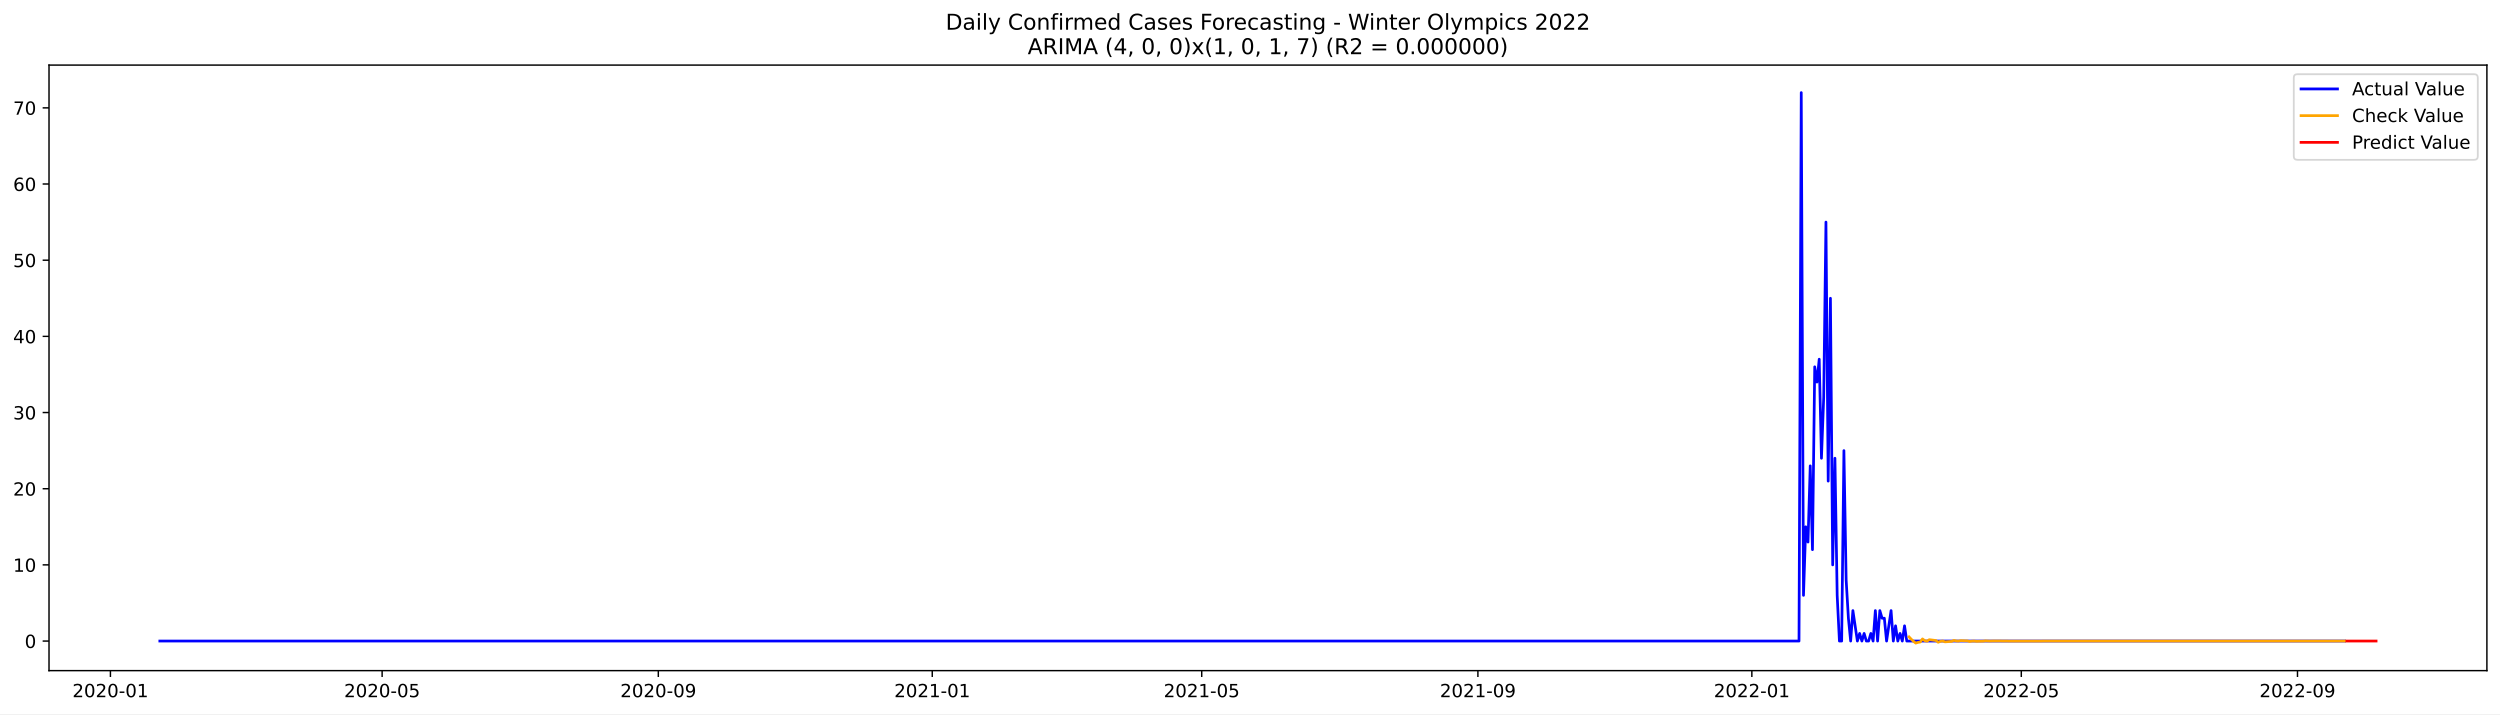
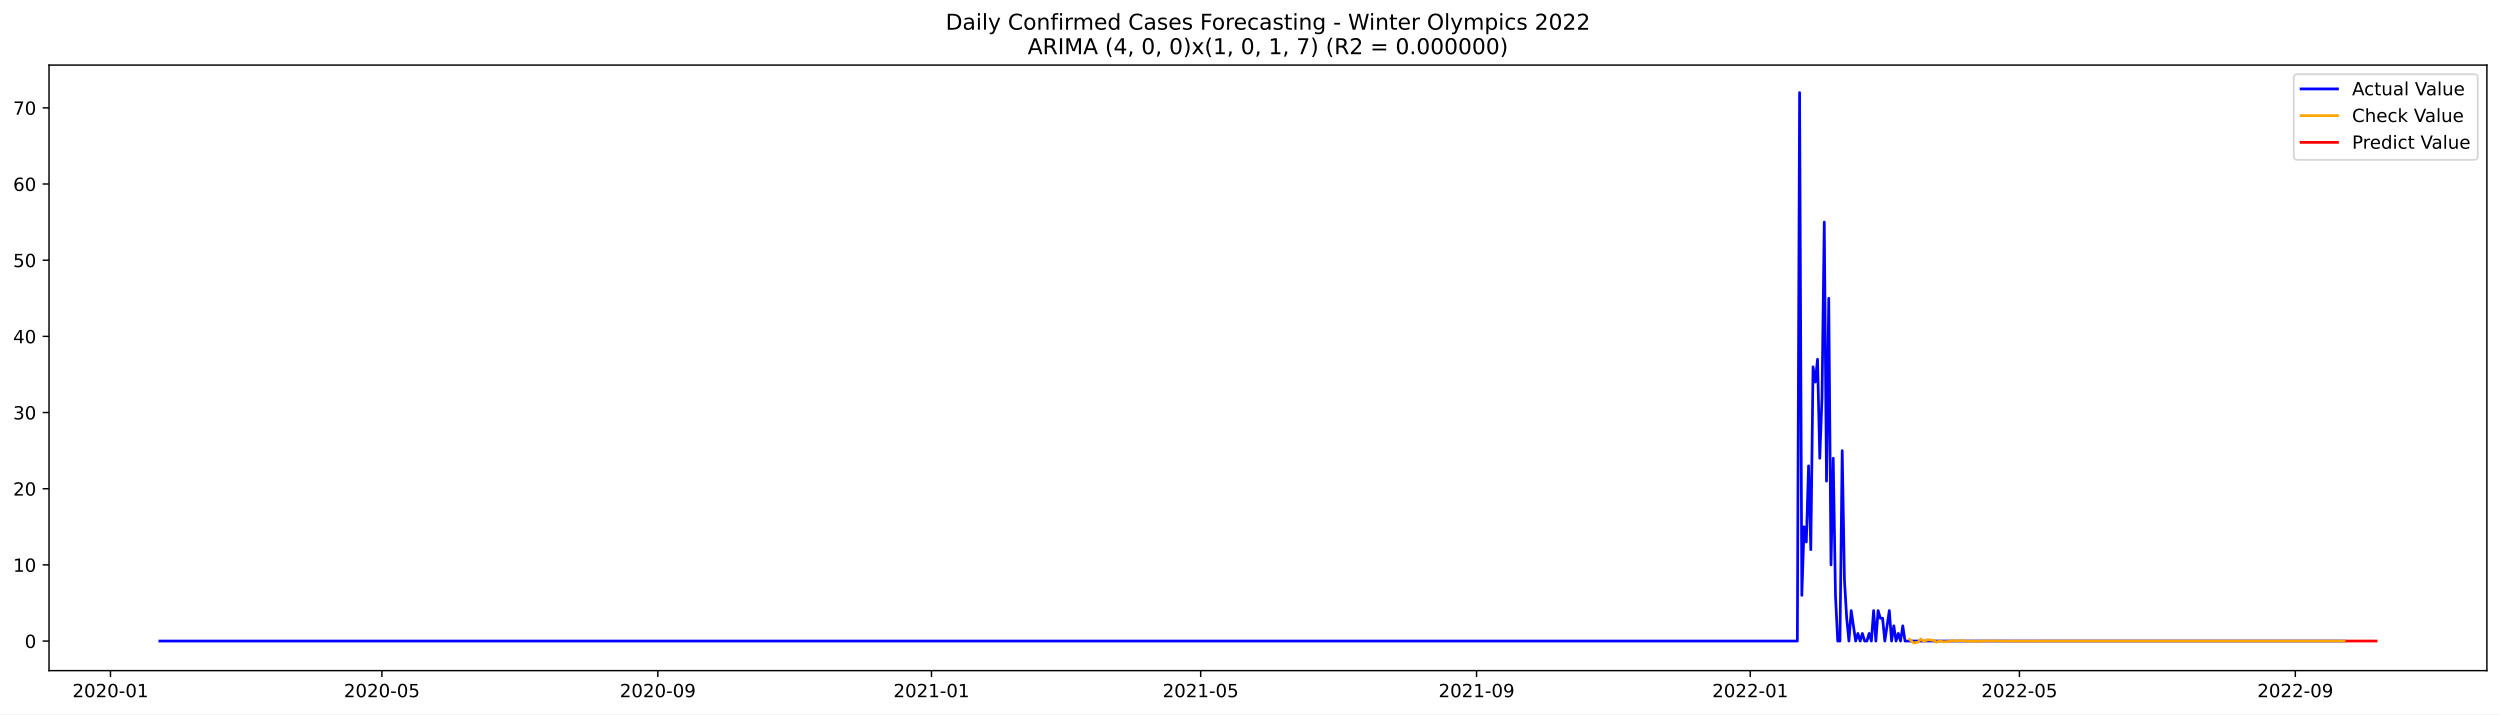
<svg xmlns="http://www.w3.org/2000/svg" xmlns:xlink="http://www.w3.org/1999/xlink" width="1373.325pt" height="392.274pt" viewBox="0 0 1373.325 392.274" version="1.1">
  <defs>
    <style type="text/css">*{stroke-linejoin: round; stroke-linecap: butt}</style>
  </defs>
  <g id="figure_1">
    <g id="patch_1">
      <path d="M 0 392.274  L 1373.325 392.274  L 1373.325 0  L 0 0  z " style="fill: #ffffff" />
    </g>
    <g id="axes_1">
      <g id="patch_2">
        <path d="M 26.925 368.396  L 1366.125 368.396  L 1366.125 35.755  L 26.925 35.755  z " style="fill: #ffffff" />
      </g>
      <g id="matplotlib.axis_1">
        <g id="xtick_1">
          <g id="line2d_1">
            <defs>
-               <path id="m71207d4132" d="M 0 0  L 0 3.5  " style="stroke: #000000; stroke-width: 0.8" />
+               <path id="mce8ddfb17b" d="M 0 0  L 0 3.5  " style="stroke: #000000; stroke-width: 0.8" />
            </defs>
            <g>
-               <use xlink:href="#m71207d4132" x="60.661" y="368.396" style="stroke: #000000; stroke-width: 0.8" />
+               <use xlink:href="#mce8ddfb17b" x="60.688" y="368.396" style="stroke: #000000; stroke-width: 0.8" />
            </g>
          </g>
          <g id="text_1">
-             <g transform="translate(39.76954 382.9939)scale(0.1 -0.1)">
+             <g transform="translate(39.79701 382.9939)scale(0.1 -0.1)">
              <defs>
                <path id="DejaVuSans-32" d="M 1228 531  L 3431 531  L 3431 0  L 469 0  L 469 531  Q 828 903 1448 1529  Q 2069 2156 2228 2338  Q 2531 2678 2651 2914  Q 2772 3150 2772 3378  Q 2772 3750 2511 3984  Q 2250 4219 1831 4219  Q 1534 4219 1204 4116  Q 875 4013 500 3803  L 500 4441  Q 881 4594 1212 4672  Q 1544 4750 1819 4750  Q 2544 4750 2975 4387  Q 3406 4025 3406 3419  Q 3406 3131 3298 2873  Q 3191 2616 2906 2266  Q 2828 2175 2409 1742  Q 1991 1309 1228 531  z " transform="scale(0.015625)" />
                <path id="DejaVuSans-30" d="M 2034 4250  Q 1547 4250 1301 3770  Q 1056 3291 1056 2328  Q 1056 1369 1301 889  Q 1547 409 2034 409  Q 2525 409 2770 889  Q 3016 1369 3016 2328  Q 3016 3291 2770 3770  Q 2525 4250 2034 4250  z M 2034 4750  Q 2819 4750 3233 4129  Q 3647 3509 3647 2328  Q 3647 1150 3233 529  Q 2819 -91 2034 -91  Q 1250 -91 836 529  Q 422 1150 422 2328  Q 422 3509 836 4129  Q 1250 4750 2034 4750  z " transform="scale(0.015625)" />
                <path id="DejaVuSans-2d" d="M 313 2009  L 1997 2009  L 1997 1497  L 313 1497  L 313 2009  z " transform="scale(0.015625)" />
                <path id="DejaVuSans-31" d="M 794 531  L 1825 531  L 1825 4091  L 703 3866  L 703 4441  L 1819 4666  L 2450 4666  L 2450 531  L 3481 531  L 3481 0  L 794 0  L 794 531  z " transform="scale(0.015625)" />
              </defs>
              <use xlink:href="#DejaVuSans-32" />
              <use xlink:href="#DejaVuSans-30" x="63.623" />
              <use xlink:href="#DejaVuSans-32" x="127.246" />
              <use xlink:href="#DejaVuSans-30" x="190.869" />
              <use xlink:href="#DejaVuSans-2d" x="254.492" />
              <use xlink:href="#DejaVuSans-30" x="290.576" />
              <use xlink:href="#DejaVuSans-31" x="354.199" />
            </g>
          </g>
        </g>
        <g id="xtick_2">
          <g id="line2d_2">
            <g>
-               <use xlink:href="#m71207d4132" x="209.913" y="368.396" style="stroke: #000000; stroke-width: 0.8" />
+               <use xlink:href="#mce8ddfb17b" x="209.79" y="368.396" style="stroke: #000000; stroke-width: 0.8" />
            </g>
          </g>
          <g id="text_2">
-             <g transform="translate(189.0218 382.9939)scale(0.1 -0.1)">
+             <g transform="translate(188.8982 382.9939)scale(0.1 -0.1)">
              <defs>
                <path id="DejaVuSans-35" d="M 691 4666  L 3169 4666  L 3169 4134  L 1269 4134  L 1269 2991  Q 1406 3038 1543 3061  Q 1681 3084 1819 3084  Q 2600 3084 3056 2656  Q 3513 2228 3513 1497  Q 3513 744 3044 326  Q 2575 -91 1722 -91  Q 1428 -91 1123 -41  Q 819 9 494 109  L 494 744  Q 775 591 1075 516  Q 1375 441 1709 441  Q 2250 441 2565 725  Q 2881 1009 2881 1497  Q 2881 1984 2565 2268  Q 2250 2553 1709 2553  Q 1456 2553 1204 2497  Q 953 2441 691 2322  L 691 4666  z " transform="scale(0.015625)" />
              </defs>
              <use xlink:href="#DejaVuSans-32" />
              <use xlink:href="#DejaVuSans-30" x="63.623" />
              <use xlink:href="#DejaVuSans-32" x="127.246" />
              <use xlink:href="#DejaVuSans-30" x="190.869" />
              <use xlink:href="#DejaVuSans-2d" x="254.492" />
              <use xlink:href="#DejaVuSans-30" x="290.576" />
              <use xlink:href="#DejaVuSans-35" x="354.199" />
            </g>
          </g>
        </g>
        <g id="xtick_3">
          <g id="line2d_3">
            <g>
-               <use xlink:href="#m71207d4132" x="361.632" y="368.396" style="stroke: #000000; stroke-width: 0.8" />
+               <use xlink:href="#mce8ddfb17b" x="361.355" y="368.396" style="stroke: #000000; stroke-width: 0.8" />
            </g>
          </g>
          <g id="text_3">
-             <g transform="translate(340.7411 382.9939)scale(0.1 -0.1)">
+             <g transform="translate(340.4639 382.9939)scale(0.1 -0.1)">
              <defs>
                <path id="DejaVuSans-39" d="M 703 97  L 703 672  Q 941 559 1184 500  Q 1428 441 1663 441  Q 2288 441 2617 861  Q 2947 1281 2994 2138  Q 2813 1869 2534 1725  Q 2256 1581 1919 1581  Q 1219 1581 811 2004  Q 403 2428 403 3163  Q 403 3881 828 4315  Q 1253 4750 1959 4750  Q 2769 4750 3195 4129  Q 3622 3509 3622 2328  Q 3622 1225 3098 567  Q 2575 -91 1691 -91  Q 1453 -91 1209 -44  Q 966 3 703 97  z M 1959 2075  Q 2384 2075 2632 2365  Q 2881 2656 2881 3163  Q 2881 3666 2632 3958  Q 2384 4250 1959 4250  Q 1534 4250 1286 3958  Q 1038 3666 1038 3163  Q 1038 2656 1286 2365  Q 1534 2075 1959 2075  z " transform="scale(0.015625)" />
              </defs>
              <use xlink:href="#DejaVuSans-32" />
              <use xlink:href="#DejaVuSans-30" x="63.623" />
              <use xlink:href="#DejaVuSans-32" x="127.246" />
              <use xlink:href="#DejaVuSans-30" x="190.869" />
              <use xlink:href="#DejaVuSans-2d" x="254.492" />
              <use xlink:href="#DejaVuSans-30" x="290.576" />
              <use xlink:href="#DejaVuSans-39" x="354.199" />
            </g>
          </g>
        </g>
        <g id="xtick_4">
          <g id="line2d_4">
            <g>
-               <use xlink:href="#m71207d4132" x="512.118" y="368.396" style="stroke: #000000; stroke-width: 0.8" />
+               <use xlink:href="#mce8ddfb17b" x="511.689" y="368.396" style="stroke: #000000; stroke-width: 0.8" />
            </g>
          </g>
          <g id="text_4">
-             <g transform="translate(491.2269 382.9939)scale(0.1 -0.1)">
+             <g transform="translate(490.7974 382.9939)scale(0.1 -0.1)">
              <use xlink:href="#DejaVuSans-32" />
              <use xlink:href="#DejaVuSans-30" x="63.623" />
              <use xlink:href="#DejaVuSans-32" x="127.246" />
              <use xlink:href="#DejaVuSans-31" x="190.869" />
              <use xlink:href="#DejaVuSans-2d" x="254.492" />
              <use xlink:href="#DejaVuSans-30" x="290.576" />
              <use xlink:href="#DejaVuSans-31" x="354.199" />
            </g>
          </g>
        </g>
        <g id="xtick_5">
          <g id="line2d_5">
            <g>
-               <use xlink:href="#m71207d4132" x="660.137" y="368.396" style="stroke: #000000; stroke-width: 0.8" />
+               <use xlink:href="#mce8ddfb17b" x="659.558" y="368.396" style="stroke: #000000; stroke-width: 0.8" />
            </g>
          </g>
          <g id="text_5">
-             <g transform="translate(639.2456 382.9939)scale(0.1 -0.1)">
+             <g transform="translate(638.6663 382.9939)scale(0.1 -0.1)">
              <use xlink:href="#DejaVuSans-32" />
              <use xlink:href="#DejaVuSans-30" x="63.623" />
              <use xlink:href="#DejaVuSans-32" x="127.246" />
              <use xlink:href="#DejaVuSans-31" x="190.869" />
              <use xlink:href="#DejaVuSans-2d" x="254.492" />
              <use xlink:href="#DejaVuSans-30" x="290.576" />
              <use xlink:href="#DejaVuSans-35" x="354.199" />
            </g>
          </g>
        </g>
        <g id="xtick_6">
          <g id="line2d_6">
            <g>
-               <use xlink:href="#m71207d4132" x="811.856" y="368.396" style="stroke: #000000; stroke-width: 0.8" />
+               <use xlink:href="#mce8ddfb17b" x="811.123" y="368.396" style="stroke: #000000; stroke-width: 0.8" />
            </g>
          </g>
          <g id="text_6">
-             <g transform="translate(790.9649 382.9939)scale(0.1 -0.1)">
+             <g transform="translate(790.232 382.9939)scale(0.1 -0.1)">
              <use xlink:href="#DejaVuSans-32" />
              <use xlink:href="#DejaVuSans-30" x="63.623" />
              <use xlink:href="#DejaVuSans-32" x="127.246" />
              <use xlink:href="#DejaVuSans-31" x="190.869" />
              <use xlink:href="#DejaVuSans-2d" x="254.492" />
              <use xlink:href="#DejaVuSans-30" x="290.576" />
              <use xlink:href="#DejaVuSans-39" x="354.199" />
            </g>
          </g>
        </g>
        <g id="xtick_7">
          <g id="line2d_7">
            <g>
-               <use xlink:href="#m71207d4132" x="962.342" y="368.396" style="stroke: #000000; stroke-width: 0.8" />
+               <use xlink:href="#mce8ddfb17b" x="961.457" y="368.396" style="stroke: #000000; stroke-width: 0.8" />
            </g>
          </g>
          <g id="text_7">
-             <g transform="translate(941.4507 382.9939)scale(0.1 -0.1)">
+             <g transform="translate(940.5655 382.9939)scale(0.1 -0.1)">
              <use xlink:href="#DejaVuSans-32" />
              <use xlink:href="#DejaVuSans-30" x="63.623" />
              <use xlink:href="#DejaVuSans-32" x="127.246" />
              <use xlink:href="#DejaVuSans-32" x="190.869" />
              <use xlink:href="#DejaVuSans-2d" x="254.492" />
              <use xlink:href="#DejaVuSans-30" x="290.576" />
              <use xlink:href="#DejaVuSans-31" x="354.199" />
            </g>
          </g>
        </g>
        <g id="xtick_8">
          <g id="line2d_8">
            <g>
-               <use xlink:href="#m71207d4132" x="1110.361" y="368.396" style="stroke: #000000; stroke-width: 0.8" />
+               <use xlink:href="#mce8ddfb17b" x="1109.326" y="368.396" style="stroke: #000000; stroke-width: 0.8" />
            </g>
          </g>
          <g id="text_8">
-             <g transform="translate(1089.469 382.9939)scale(0.1 -0.1)">
+             <g transform="translate(1088.434 382.9939)scale(0.1 -0.1)">
              <use xlink:href="#DejaVuSans-32" />
              <use xlink:href="#DejaVuSans-30" x="63.623" />
              <use xlink:href="#DejaVuSans-32" x="127.246" />
              <use xlink:href="#DejaVuSans-32" x="190.869" />
              <use xlink:href="#DejaVuSans-2d" x="254.492" />
              <use xlink:href="#DejaVuSans-30" x="290.576" />
              <use xlink:href="#DejaVuSans-35" x="354.199" />
            </g>
          </g>
        </g>
        <g id="xtick_9">
          <g id="line2d_9">
            <g>
-               <use xlink:href="#m71207d4132" x="1262.08" y="368.396" style="stroke: #000000; stroke-width: 0.8" />
+               <use xlink:href="#mce8ddfb17b" x="1260.892" y="368.396" style="stroke: #000000; stroke-width: 0.8" />
            </g>
          </g>
          <g id="text_9">
-             <g transform="translate(1241.189 382.9939)scale(0.1 -0.1)">
+             <g transform="translate(1240 382.9939)scale(0.1 -0.1)">
              <use xlink:href="#DejaVuSans-32" />
              <use xlink:href="#DejaVuSans-30" x="63.623" />
              <use xlink:href="#DejaVuSans-32" x="127.246" />
              <use xlink:href="#DejaVuSans-32" x="190.869" />
              <use xlink:href="#DejaVuSans-2d" x="254.492" />
              <use xlink:href="#DejaVuSans-30" x="290.576" />
              <use xlink:href="#DejaVuSans-39" x="354.199" />
            </g>
          </g>
        </g>
      </g>
      <g id="matplotlib.axis_2">
        <g id="ytick_1">
          <g id="line2d_10">
            <defs>
-               <path id="me7e6e7f7c8" d="M 0 0  L -3.5 0  " style="stroke: #000000; stroke-width: 0.8" />
+               <path id="m1e8ee214cf" d="M 0 0  L -3.5 0  " style="stroke: #000000; stroke-width: 0.8" />
            </defs>
            <g>
-               <use xlink:href="#me7e6e7f7c8" x="26.925" y="352.153" style="stroke: #000000; stroke-width: 0.8" />
+               <use xlink:href="#m1e8ee214cf" x="26.925" y="352.153" style="stroke: #000000; stroke-width: 0.8" />
            </g>
          </g>
          <g id="text_10">
-             <g transform="translate(13.5625 355.9525)scale(0.1 -0.1)">
+             <g transform="translate(13.5625 355.952)scale(0.1 -0.1)">
              <use xlink:href="#DejaVuSans-30" />
            </g>
          </g>
        </g>
        <g id="ytick_2">
          <g id="line2d_11">
            <g>
-               <use xlink:href="#me7e6e7f7c8" x="26.925" y="310.309" style="stroke: #000000; stroke-width: 0.8" />
+               <use xlink:href="#m1e8ee214cf" x="26.925" y="310.309" style="stroke: #000000; stroke-width: 0.8" />
            </g>
          </g>
          <g id="text_11">
-             <g transform="translate(7.2 314.1083)scale(0.1 -0.1)">
+             <g transform="translate(7.2 314.108)scale(0.1 -0.1)">
              <use xlink:href="#DejaVuSans-31" />
              <use xlink:href="#DejaVuSans-30" x="63.623" />
            </g>
          </g>
        </g>
        <g id="ytick_3">
          <g id="line2d_12">
            <g>
-               <use xlink:href="#me7e6e7f7c8" x="26.925" y="268.465" style="stroke: #000000; stroke-width: 0.8" />
+               <use xlink:href="#m1e8ee214cf" x="26.925" y="268.465" style="stroke: #000000; stroke-width: 0.8" />
            </g>
          </g>
          <g id="text_12">
-             <g transform="translate(7.2 272.2642)scale(0.1 -0.1)">
+             <g transform="translate(7.2 272.2639)scale(0.1 -0.1)">
              <use xlink:href="#DejaVuSans-32" />
              <use xlink:href="#DejaVuSans-30" x="63.623" />
            </g>
          </g>
        </g>
        <g id="ytick_4">
          <g id="line2d_13">
            <g>
-               <use xlink:href="#me7e6e7f7c8" x="26.925" y="226.621" style="stroke: #000000; stroke-width: 0.8" />
+               <use xlink:href="#m1e8ee214cf" x="26.925" y="226.621" style="stroke: #000000; stroke-width: 0.8" />
            </g>
          </g>
          <g id="text_13">
-             <g transform="translate(7.2 230.4201)scale(0.1 -0.1)">
+             <g transform="translate(7.2 230.4198)scale(0.1 -0.1)">
              <defs>
                <path id="DejaVuSans-33" d="M 2597 2516  Q 3050 2419 3304 2112  Q 3559 1806 3559 1356  Q 3559 666 3084 287  Q 2609 -91 1734 -91  Q 1441 -91 1130 -33  Q 819 25 488 141  L 488 750  Q 750 597 1062 519  Q 1375 441 1716 441  Q 2309 441 2620 675  Q 2931 909 2931 1356  Q 2931 1769 2642 2001  Q 2353 2234 1838 2234  L 1294 2234  L 1294 2753  L 1863 2753  Q 2328 2753 2575 2939  Q 2822 3125 2822 3475  Q 2822 3834 2567 4026  Q 2313 4219 1838 4219  Q 1578 4219 1281 4162  Q 984 4106 628 3988  L 628 4550  Q 988 4650 1302 4700  Q 1616 4750 1894 4750  Q 2613 4750 3031 4423  Q 3450 4097 3450 3541  Q 3450 3153 3228 2886  Q 3006 2619 2597 2516  z " transform="scale(0.015625)" />
              </defs>
              <use xlink:href="#DejaVuSans-33" />
              <use xlink:href="#DejaVuSans-30" x="63.623" />
            </g>
          </g>
        </g>
        <g id="ytick_5">
          <g id="line2d_14">
            <g>
-               <use xlink:href="#me7e6e7f7c8" x="26.925" y="184.777" style="stroke: #000000; stroke-width: 0.8" />
+               <use xlink:href="#m1e8ee214cf" x="26.925" y="184.777" style="stroke: #000000; stroke-width: 0.8" />
            </g>
          </g>
          <g id="text_14">
-             <g transform="translate(7.2 188.5759)scale(0.1 -0.1)">
+             <g transform="translate(7.2 188.5757)scale(0.1 -0.1)">
              <defs>
                <path id="DejaVuSans-34" d="M 2419 4116  L 825 1625  L 2419 1625  L 2419 4116  z M 2253 4666  L 3047 4666  L 3047 1625  L 3713 1625  L 3713 1100  L 3047 1100  L 3047 0  L 2419 0  L 2419 1100  L 313 1100  L 313 1709  L 2253 4666  z " transform="scale(0.015625)" />
              </defs>
              <use xlink:href="#DejaVuSans-34" />
              <use xlink:href="#DejaVuSans-30" x="63.623" />
            </g>
          </g>
        </g>
        <g id="ytick_6">
          <g id="line2d_15">
            <g>
-               <use xlink:href="#me7e6e7f7c8" x="26.925" y="142.933" style="stroke: #000000; stroke-width: 0.8" />
+               <use xlink:href="#m1e8ee214cf" x="26.925" y="142.932" style="stroke: #000000; stroke-width: 0.8" />
            </g>
          </g>
          <g id="text_15">
-             <g transform="translate(7.2 146.7318)scale(0.1 -0.1)">
+             <g transform="translate(7.2 146.7317)scale(0.1 -0.1)">
              <use xlink:href="#DejaVuSans-35" />
              <use xlink:href="#DejaVuSans-30" x="63.623" />
            </g>
          </g>
        </g>
        <g id="ytick_7">
          <g id="line2d_16">
            <g>
-               <use xlink:href="#me7e6e7f7c8" x="26.925" y="101.088" style="stroke: #000000; stroke-width: 0.8" />
+               <use xlink:href="#m1e8ee214cf" x="26.925" y="101.088" style="stroke: #000000; stroke-width: 0.8" />
            </g>
          </g>
          <g id="text_16">
-             <g transform="translate(7.2 104.8877)scale(0.1 -0.1)">
+             <g transform="translate(7.2 104.8876)scale(0.1 -0.1)">
              <defs>
                <path id="DejaVuSans-36" d="M 2113 2584  Q 1688 2584 1439 2293  Q 1191 2003 1191 1497  Q 1191 994 1439 701  Q 1688 409 2113 409  Q 2538 409 2786 701  Q 3034 994 3034 1497  Q 3034 2003 2786 2293  Q 2538 2584 2113 2584  z M 3366 4563  L 3366 3988  Q 3128 4100 2886 4159  Q 2644 4219 2406 4219  Q 1781 4219 1451 3797  Q 1122 3375 1075 2522  Q 1259 2794 1537 2939  Q 1816 3084 2150 3084  Q 2853 3084 3261 2657  Q 3669 2231 3669 1497  Q 3669 778 3244 343  Q 2819 -91 2113 -91  Q 1303 -91 875 529  Q 447 1150 447 2328  Q 447 3434 972 4092  Q 1497 4750 2381 4750  Q 2619 4750 2861 4703  Q 3103 4656 3366 4563  z " transform="scale(0.015625)" />
              </defs>
              <use xlink:href="#DejaVuSans-36" />
              <use xlink:href="#DejaVuSans-30" x="63.623" />
            </g>
          </g>
        </g>
        <g id="ytick_8">
          <g id="line2d_17">
            <g>
-               <use xlink:href="#me7e6e7f7c8" x="26.925" y="59.244" style="stroke: #000000; stroke-width: 0.8" />
+               <use xlink:href="#m1e8ee214cf" x="26.925" y="59.244" style="stroke: #000000; stroke-width: 0.8" />
            </g>
          </g>
          <g id="text_17">
-             <g transform="translate(7.2 63.04355)scale(0.1 -0.1)">
+             <g transform="translate(7.2 63.04353)scale(0.1 -0.1)">
              <defs>
                <path id="DejaVuSans-37" d="M 525 4666  L 3525 4666  L 3525 4397  L 1831 0  L 1172 0  L 2766 4134  L 525 4134  L 525 4666  z " transform="scale(0.015625)" />
              </defs>
              <use xlink:href="#DejaVuSans-37" />
              <use xlink:href="#DejaVuSans-30" x="63.623" />
            </g>
          </g>
        </g>
      </g>
      <g id="line2d_18">
-         <path d="M 87.798 352.153  L 988.245 352.153  L 989.479 50.876  L 990.712 327.047  L 991.946 289.387  L 993.179 297.756  L 994.413 255.912  L 995.646 301.94  L 996.88 201.514  L 998.113 209.883  L 999.347 197.33  L 1000.58 251.727  L 1001.814 218.252  L 1003.047 122.011  L 1004.281 264.281  L 1005.514 163.855  L 1006.748 310.309  L 1007.981 251.727  L 1009.215 327.047  L 1010.448 352.153  L 1011.682 352.153  L 1012.915 247.543  L 1014.149 318.678  L 1015.382 339.6  L 1016.616 352.153  L 1017.849 335.416  L 1020.316 352.153  L 1021.55 347.969  L 1022.783 352.153  L 1024.017 347.969  L 1025.25 352.153  L 1026.484 352.153  L 1027.717 347.969  L 1028.951 352.153  L 1030.184 335.416  L 1031.418 352.153  L 1032.651 335.416  L 1033.884 339.6  L 1035.118 339.6  L 1036.351 352.153  L 1038.818 335.416  L 1040.052 352.153  L 1041.285 343.784  L 1042.519 352.153  L 1043.752 347.969  L 1044.986 352.153  L 1046.219 343.784  L 1047.453 352.153  L 1287.983 352.153  L 1287.983 352.153  " clip-path="url(#paab6452adb)" style="fill: none; stroke: #0000ff; stroke-width: 1.5; stroke-linecap: square" />
+         <path d="M 87.798 352.153  L 987.334 352.153  L 988.566 50.876  L 989.798 327.046  L 991.031 289.387  L 992.263 297.756  L 993.495 255.911  L 994.727 301.94  L 995.96 201.514  L 997.192 209.883  L 998.424 197.33  L 999.656 251.727  L 1000.889 218.252  L 1002.121 122.01  L 1003.353 264.28  L 1004.585 163.854  L 1005.818 310.309  L 1007.05 251.727  L 1008.282 327.046  L 1009.514 352.153  L 1010.747 352.153  L 1011.979 247.543  L 1013.211 318.678  L 1014.443 339.6  L 1015.676 352.153  L 1016.908 335.415  L 1019.372 352.153  L 1020.604 347.968  L 1021.837 352.153  L 1023.069 347.968  L 1024.301 352.153  L 1025.533 352.153  L 1026.766 347.968  L 1027.998 352.153  L 1029.23 335.415  L 1030.462 352.153  L 1031.695 335.415  L 1032.927 339.6  L 1034.159 339.6  L 1035.391 352.153  L 1037.856 335.415  L 1039.088 352.153  L 1040.32 343.784  L 1041.553 352.153  L 1042.785 347.968  L 1044.017 352.153  L 1045.249 343.784  L 1046.482 352.153  L 1288.001 352.153  L 1288.001 352.153  " clip-path="url(#pea2556cccf)" style="fill: none; stroke: #0000ff; stroke-width: 1.5; stroke-linecap: square" />
      </g>
      <g id="line2d_19">
-         <path d="M 1048.686 349.86  L 1049.92 351.169  L 1051.153 352.314  L 1052.387 353.276  L 1053.62 352.875  L 1054.854 352.68  L 1056.087 350.978  L 1057.321 351.931  L 1058.554 352.247  L 1059.788 351.395  L 1063.488 351.852  L 1064.722 352.825  L 1065.955 352.28  L 1067.189 352.099  L 1068.422 352.587  L 1072.123 352.325  L 1073.356 351.77  L 1074.59 352.081  L 1075.823 352.184  L 1077.057 351.906  L 1080.757 352.055  L 1081.991 352.372  L 1083.224 352.195  L 1084.458 352.136  L 1085.691 352.295  L 1089.392 352.209  L 1090.625 352.028  L 1093.092 352.163  L 1095.559 352.085  L 1105.427 352.178  L 1130.097 352.146  L 1185.604 352.154  L 1287.983 352.153  L 1287.983 352.153  " clip-path="url(#paab6452adb)" style="fill: none; stroke: #ffa500; stroke-width: 1.5; stroke-linecap: square" />
+         <path d="M 1048.946 351.168  L 1050.178 352.313  L 1051.411 353.276  L 1052.643 352.875  L 1053.875 352.681  L 1055.107 350.976  L 1056.34 351.93  L 1057.572 352.247  L 1058.804 351.394  L 1062.501 351.851  L 1063.733 352.825  L 1064.965 352.28  L 1066.197 352.099  L 1067.43 352.587  L 1071.126 352.325  L 1072.359 351.769  L 1073.591 352.08  L 1074.823 352.184  L 1076.055 351.905  L 1079.752 352.054  L 1080.984 352.372  L 1082.217 352.194  L 1083.449 352.135  L 1084.681 352.294  L 1088.378 352.209  L 1089.61 352.027  L 1092.075 352.163  L 1094.539 352.084  L 1104.397 352.178  L 1129.042 352.146  L 1184.493 352.153  L 1288.001 352.153  L 1288.001 352.153  " clip-path="url(#pea2556cccf)" style="fill: none; stroke: #ffa500; stroke-width: 1.5; stroke-linecap: square" />
      </g>
      <g id="line2d_20">
-         <path d="M 1289.217 352.153  L 1290.45 352.153  L 1291.684 352.153  L 1292.917 352.153  L 1294.151 352.153  L 1295.384 352.153  L 1296.618 352.153  L 1297.851 352.153  L 1299.085 352.153  L 1300.318 352.153  L 1301.552 352.153  L 1302.785 352.153  L 1304.019 352.153  L 1305.252 352.153  " clip-path="url(#paab6452adb)" style="fill: none; stroke: #ff0000; stroke-width: 1.5; stroke-linecap: square" />
+         <path d="M 1289.233 352.153  L 1290.465 352.153  L 1291.698 352.153  L 1292.93 352.153  L 1294.162 352.153  L 1295.394 352.153  L 1296.627 352.153  L 1297.859 352.153  L 1299.091 352.153  L 1300.323 352.153  L 1301.556 352.153  L 1302.788 352.153  L 1304.02 352.153  L 1305.252 352.153  " clip-path="url(#pea2556cccf)" style="fill: none; stroke: #ff0000; stroke-width: 1.5; stroke-linecap: square" />
      </g>
      <g id="patch_3">
        <path d="M 26.925 368.396  L 26.925 35.755  " style="fill: none; stroke: #000000; stroke-width: 0.8; stroke-linejoin: miter; stroke-linecap: square" />
      </g>
      <g id="patch_4">
        <path d="M 1366.125 368.396  L 1366.125 35.755  " style="fill: none; stroke: #000000; stroke-width: 0.8; stroke-linejoin: miter; stroke-linecap: square" />
      </g>
      <g id="patch_5">
        <path d="M 26.925 368.396  L 1366.125 368.396  " style="fill: none; stroke: #000000; stroke-width: 0.8; stroke-linejoin: miter; stroke-linecap: square" />
      </g>
      <g id="patch_6">
        <path d="M 26.925 35.755  L 1366.125 35.755  " style="fill: none; stroke: #000000; stroke-width: 0.8; stroke-linejoin: miter; stroke-linecap: square" />
      </g>
      <g id="text_18">
        <g transform="translate(519.4772 16.31812)scale(0.12 -0.12)">
          <defs>
            <path id="DejaVuSans-44" d="M 1259 4147  L 1259 519  L 2022 519  Q 2988 519 3436 956  Q 3884 1394 3884 2338  Q 3884 3275 3436 3711  Q 2988 4147 2022 4147  L 1259 4147  z M 628 4666  L 1925 4666  Q 3281 4666 3915 4102  Q 4550 3538 4550 2338  Q 4550 1131 3912 565  Q 3275 0 1925 0  L 628 0  L 628 4666  z " transform="scale(0.015625)" />
            <path id="DejaVuSans-61" d="M 2194 1759  Q 1497 1759 1228 1600  Q 959 1441 959 1056  Q 959 750 1161 570  Q 1363 391 1709 391  Q 2188 391 2477 730  Q 2766 1069 2766 1631  L 2766 1759  L 2194 1759  z M 3341 1997  L 3341 0  L 2766 0  L 2766 531  Q 2569 213 2275 61  Q 1981 -91 1556 -91  Q 1019 -91 701 211  Q 384 513 384 1019  Q 384 1609 779 1909  Q 1175 2209 1959 2209  L 2766 2209  L 2766 2266  Q 2766 2663 2505 2880  Q 2244 3097 1772 3097  Q 1472 3097 1187 3025  Q 903 2953 641 2809  L 641 3341  Q 956 3463 1253 3523  Q 1550 3584 1831 3584  Q 2591 3584 2966 3190  Q 3341 2797 3341 1997  z " transform="scale(0.015625)" />
            <path id="DejaVuSans-69" d="M 603 3500  L 1178 3500  L 1178 0  L 603 0  L 603 3500  z M 603 4863  L 1178 4863  L 1178 4134  L 603 4134  L 603 4863  z " transform="scale(0.015625)" />
            <path id="DejaVuSans-6c" d="M 603 4863  L 1178 4863  L 1178 0  L 603 0  L 603 4863  z " transform="scale(0.015625)" />
            <path id="DejaVuSans-79" d="M 2059 -325  Q 1816 -950 1584 -1140  Q 1353 -1331 966 -1331  L 506 -1331  L 506 -850  L 844 -850  Q 1081 -850 1212 -737  Q 1344 -625 1503 -206  L 1606 56  L 191 3500  L 800 3500  L 1894 763  L 2988 3500  L 3597 3500  L 2059 -325  z " transform="scale(0.015625)" />
            <path id="DejaVuSans-20" transform="scale(0.015625)" />
            <path id="DejaVuSans-43" d="M 4122 4306  L 4122 3641  Q 3803 3938 3442 4084  Q 3081 4231 2675 4231  Q 1875 4231 1450 3742  Q 1025 3253 1025 2328  Q 1025 1406 1450 917  Q 1875 428 2675 428  Q 3081 428 3442 575  Q 3803 722 4122 1019  L 4122 359  Q 3791 134 3420 21  Q 3050 -91 2638 -91  Q 1578 -91 968 557  Q 359 1206 359 2328  Q 359 3453 968 4101  Q 1578 4750 2638 4750  Q 3056 4750 3426 4639  Q 3797 4528 4122 4306  z " transform="scale(0.015625)" />
            <path id="DejaVuSans-6f" d="M 1959 3097  Q 1497 3097 1228 2736  Q 959 2375 959 1747  Q 959 1119 1226 758  Q 1494 397 1959 397  Q 2419 397 2687 759  Q 2956 1122 2956 1747  Q 2956 2369 2687 2733  Q 2419 3097 1959 3097  z M 1959 3584  Q 2709 3584 3137 3096  Q 3566 2609 3566 1747  Q 3566 888 3137 398  Q 2709 -91 1959 -91  Q 1206 -91 779 398  Q 353 888 353 1747  Q 353 2609 779 3096  Q 1206 3584 1959 3584  z " transform="scale(0.015625)" />
            <path id="DejaVuSans-6e" d="M 3513 2113  L 3513 0  L 2938 0  L 2938 2094  Q 2938 2591 2744 2837  Q 2550 3084 2163 3084  Q 1697 3084 1428 2787  Q 1159 2491 1159 1978  L 1159 0  L 581 0  L 581 3500  L 1159 3500  L 1159 2956  Q 1366 3272 1645 3428  Q 1925 3584 2291 3584  Q 2894 3584 3203 3211  Q 3513 2838 3513 2113  z " transform="scale(0.015625)" />
            <path id="DejaVuSans-66" d="M 2375 4863  L 2375 4384  L 1825 4384  Q 1516 4384 1395 4259  Q 1275 4134 1275 3809  L 1275 3500  L 2222 3500  L 2222 3053  L 1275 3053  L 1275 0  L 697 0  L 697 3053  L 147 3053  L 147 3500  L 697 3500  L 697 3744  Q 697 4328 969 4595  Q 1241 4863 1831 4863  L 2375 4863  z " transform="scale(0.015625)" />
            <path id="DejaVuSans-72" d="M 2631 2963  Q 2534 3019 2420 3045  Q 2306 3072 2169 3072  Q 1681 3072 1420 2755  Q 1159 2438 1159 1844  L 1159 0  L 581 0  L 581 3500  L 1159 3500  L 1159 2956  Q 1341 3275 1631 3429  Q 1922 3584 2338 3584  Q 2397 3584 2469 3576  Q 2541 3569 2628 3553  L 2631 2963  z " transform="scale(0.015625)" />
            <path id="DejaVuSans-6d" d="M 3328 2828  Q 3544 3216 3844 3400  Q 4144 3584 4550 3584  Q 5097 3584 5394 3201  Q 5691 2819 5691 2113  L 5691 0  L 5113 0  L 5113 2094  Q 5113 2597 4934 2840  Q 4756 3084 4391 3084  Q 3944 3084 3684 2787  Q 3425 2491 3425 1978  L 3425 0  L 2847 0  L 2847 2094  Q 2847 2600 2669 2842  Q 2491 3084 2119 3084  Q 1678 3084 1418 2786  Q 1159 2488 1159 1978  L 1159 0  L 581 0  L 581 3500  L 1159 3500  L 1159 2956  Q 1356 3278 1631 3431  Q 1906 3584 2284 3584  Q 2666 3584 2933 3390  Q 3200 3197 3328 2828  z " transform="scale(0.015625)" />
            <path id="DejaVuSans-65" d="M 3597 1894  L 3597 1613  L 953 1613  Q 991 1019 1311 708  Q 1631 397 2203 397  Q 2534 397 2845 478  Q 3156 559 3463 722  L 3463 178  Q 3153 47 2828 -22  Q 2503 -91 2169 -91  Q 1331 -91 842 396  Q 353 884 353 1716  Q 353 2575 817 3079  Q 1281 3584 2069 3584  Q 2775 3584 3186 3129  Q 3597 2675 3597 1894  z M 3022 2063  Q 3016 2534 2758 2815  Q 2500 3097 2075 3097  Q 1594 3097 1305 2825  Q 1016 2553 972 2059  L 3022 2063  z " transform="scale(0.015625)" />
            <path id="DejaVuSans-64" d="M 2906 2969  L 2906 4863  L 3481 4863  L 3481 0  L 2906 0  L 2906 525  Q 2725 213 2448 61  Q 2172 -91 1784 -91  Q 1150 -91 751 415  Q 353 922 353 1747  Q 353 2572 751 3078  Q 1150 3584 1784 3584  Q 2172 3584 2448 3432  Q 2725 3281 2906 2969  z M 947 1747  Q 947 1113 1208 752  Q 1469 391 1925 391  Q 2381 391 2643 752  Q 2906 1113 2906 1747  Q 2906 2381 2643 2742  Q 2381 3103 1925 3103  Q 1469 3103 1208 2742  Q 947 2381 947 1747  z " transform="scale(0.015625)" />
            <path id="DejaVuSans-73" d="M 2834 3397  L 2834 2853  Q 2591 2978 2328 3040  Q 2066 3103 1784 3103  Q 1356 3103 1142 2972  Q 928 2841 928 2578  Q 928 2378 1081 2264  Q 1234 2150 1697 2047  L 1894 2003  Q 2506 1872 2764 1633  Q 3022 1394 3022 966  Q 3022 478 2636 193  Q 2250 -91 1575 -91  Q 1294 -91 989 -36  Q 684 19 347 128  L 347 722  Q 666 556 975 473  Q 1284 391 1588 391  Q 1994 391 2212 530  Q 2431 669 2431 922  Q 2431 1156 2273 1281  Q 2116 1406 1581 1522  L 1381 1569  Q 847 1681 609 1914  Q 372 2147 372 2553  Q 372 3047 722 3315  Q 1072 3584 1716 3584  Q 2034 3584 2315 3537  Q 2597 3491 2834 3397  z " transform="scale(0.015625)" />
            <path id="DejaVuSans-46" d="M 628 4666  L 3309 4666  L 3309 4134  L 1259 4134  L 1259 2759  L 3109 2759  L 3109 2228  L 1259 2228  L 1259 0  L 628 0  L 628 4666  z " transform="scale(0.015625)" />
            <path id="DejaVuSans-63" d="M 3122 3366  L 3122 2828  Q 2878 2963 2633 3030  Q 2388 3097 2138 3097  Q 1578 3097 1268 2742  Q 959 2388 959 1747  Q 959 1106 1268 751  Q 1578 397 2138 397  Q 2388 397 2633 464  Q 2878 531 3122 666  L 3122 134  Q 2881 22 2623 -34  Q 2366 -91 2075 -91  Q 1284 -91 818 406  Q 353 903 353 1747  Q 353 2603 823 3093  Q 1294 3584 2113 3584  Q 2378 3584 2631 3529  Q 2884 3475 3122 3366  z " transform="scale(0.015625)" />
            <path id="DejaVuSans-74" d="M 1172 4494  L 1172 3500  L 2356 3500  L 2356 3053  L 1172 3053  L 1172 1153  Q 1172 725 1289 603  Q 1406 481 1766 481  L 2356 481  L 2356 0  L 1766 0  Q 1100 0 847 248  Q 594 497 594 1153  L 594 3053  L 172 3053  L 172 3500  L 594 3500  L 594 4494  L 1172 4494  z " transform="scale(0.015625)" />
            <path id="DejaVuSans-67" d="M 2906 1791  Q 2906 2416 2648 2759  Q 2391 3103 1925 3103  Q 1463 3103 1205 2759  Q 947 2416 947 1791  Q 947 1169 1205 825  Q 1463 481 1925 481  Q 2391 481 2648 825  Q 2906 1169 2906 1791  z M 3481 434  Q 3481 -459 3084 -895  Q 2688 -1331 1869 -1331  Q 1566 -1331 1297 -1286  Q 1028 -1241 775 -1147  L 775 -588  Q 1028 -725 1275 -790  Q 1522 -856 1778 -856  Q 2344 -856 2625 -561  Q 2906 -266 2906 331  L 2906 616  Q 2728 306 2450 153  Q 2172 0 1784 0  Q 1141 0 747 490  Q 353 981 353 1791  Q 353 2603 747 3093  Q 1141 3584 1784 3584  Q 2172 3584 2450 3431  Q 2728 3278 2906 2969  L 2906 3500  L 3481 3500  L 3481 434  z " transform="scale(0.015625)" />
            <path id="DejaVuSans-57" d="M 213 4666  L 850 4666  L 1831 722  L 2809 4666  L 3519 4666  L 4500 722  L 5478 4666  L 6119 4666  L 4947 0  L 4153 0  L 3169 4050  L 2175 0  L 1381 0  L 213 4666  z " transform="scale(0.015625)" />
            <path id="DejaVuSans-4f" d="M 2522 4238  Q 1834 4238 1429 3725  Q 1025 3213 1025 2328  Q 1025 1447 1429 934  Q 1834 422 2522 422  Q 3209 422 3611 934  Q 4013 1447 4013 2328  Q 4013 3213 3611 3725  Q 3209 4238 2522 4238  z M 2522 4750  Q 3503 4750 4090 4092  Q 4678 3434 4678 2328  Q 4678 1225 4090 567  Q 3503 -91 2522 -91  Q 1538 -91 948 565  Q 359 1222 359 2328  Q 359 3434 948 4092  Q 1538 4750 2522 4750  z " transform="scale(0.015625)" />
            <path id="DejaVuSans-70" d="M 1159 525  L 1159 -1331  L 581 -1331  L 581 3500  L 1159 3500  L 1159 2969  Q 1341 3281 1617 3432  Q 1894 3584 2278 3584  Q 2916 3584 3314 3078  Q 3713 2572 3713 1747  Q 3713 922 3314 415  Q 2916 -91 2278 -91  Q 1894 -91 1617 61  Q 1341 213 1159 525  z M 3116 1747  Q 3116 2381 2855 2742  Q 2594 3103 2138 3103  Q 1681 3103 1420 2742  Q 1159 2381 1159 1747  Q 1159 1113 1420 752  Q 1681 391 2138 391  Q 2594 391 2855 752  Q 3116 1113 3116 1747  z " transform="scale(0.015625)" />
          </defs>
          <use xlink:href="#DejaVuSans-44" />
          <use xlink:href="#DejaVuSans-61" x="77.002" />
          <use xlink:href="#DejaVuSans-69" x="138.281" />
          <use xlink:href="#DejaVuSans-6c" x="166.064" />
          <use xlink:href="#DejaVuSans-79" x="193.848" />
          <use xlink:href="#DejaVuSans-20" x="253.027" />
          <use xlink:href="#DejaVuSans-43" x="284.814" />
          <use xlink:href="#DejaVuSans-6f" x="354.639" />
          <use xlink:href="#DejaVuSans-6e" x="415.82" />
          <use xlink:href="#DejaVuSans-66" x="479.199" />
          <use xlink:href="#DejaVuSans-69" x="514.404" />
          <use xlink:href="#DejaVuSans-72" x="542.188" />
          <use xlink:href="#DejaVuSans-6d" x="581.551" />
          <use xlink:href="#DejaVuSans-65" x="678.963" />
          <use xlink:href="#DejaVuSans-64" x="740.486" />
          <use xlink:href="#DejaVuSans-20" x="803.963" />
          <use xlink:href="#DejaVuSans-43" x="835.75" />
          <use xlink:href="#DejaVuSans-61" x="905.574" />
          <use xlink:href="#DejaVuSans-73" x="966.854" />
          <use xlink:href="#DejaVuSans-65" x="1018.953" />
          <use xlink:href="#DejaVuSans-73" x="1080.477" />
          <use xlink:href="#DejaVuSans-20" x="1132.576" />
          <use xlink:href="#DejaVuSans-46" x="1164.363" />
          <use xlink:href="#DejaVuSans-6f" x="1218.258" />
          <use xlink:href="#DejaVuSans-72" x="1279.439" />
          <use xlink:href="#DejaVuSans-65" x="1318.303" />
          <use xlink:href="#DejaVuSans-63" x="1379.826" />
          <use xlink:href="#DejaVuSans-61" x="1434.807" />
          <use xlink:href="#DejaVuSans-73" x="1496.086" />
          <use xlink:href="#DejaVuSans-74" x="1548.186" />
          <use xlink:href="#DejaVuSans-69" x="1587.395" />
          <use xlink:href="#DejaVuSans-6e" x="1615.178" />
          <use xlink:href="#DejaVuSans-67" x="1678.557" />
          <use xlink:href="#DejaVuSans-20" x="1742.033" />
          <use xlink:href="#DejaVuSans-2d" x="1773.82" />
          <use xlink:href="#DejaVuSans-20" x="1809.904" />
          <use xlink:href="#DejaVuSans-57" x="1841.691" />
          <use xlink:href="#DejaVuSans-69" x="1938.318" />
          <use xlink:href="#DejaVuSans-6e" x="1966.102" />
          <use xlink:href="#DejaVuSans-74" x="2029.48" />
          <use xlink:href="#DejaVuSans-65" x="2068.689" />
          <use xlink:href="#DejaVuSans-72" x="2130.213" />
          <use xlink:href="#DejaVuSans-20" x="2171.326" />
          <use xlink:href="#DejaVuSans-4f" x="2203.113" />
          <use xlink:href="#DejaVuSans-6c" x="2281.824" />
          <use xlink:href="#DejaVuSans-79" x="2309.607" />
          <use xlink:href="#DejaVuSans-6d" x="2368.787" />
          <use xlink:href="#DejaVuSans-70" x="2466.199" />
          <use xlink:href="#DejaVuSans-69" x="2529.676" />
          <use xlink:href="#DejaVuSans-63" x="2557.459" />
          <use xlink:href="#DejaVuSans-73" x="2612.439" />
          <use xlink:href="#DejaVuSans-20" x="2664.539" />
          <use xlink:href="#DejaVuSans-32" x="2696.326" />
          <use xlink:href="#DejaVuSans-30" x="2759.949" />
          <use xlink:href="#DejaVuSans-32" x="2823.572" />
          <use xlink:href="#DejaVuSans-32" x="2887.195" />
        </g>
        <g transform="translate(564.5409 29.7555)scale(0.12 -0.12)">
          <defs>
            <path id="DejaVuSans-41" d="M 2188 4044  L 1331 1722  L 3047 1722  L 2188 4044  z M 1831 4666  L 2547 4666  L 4325 0  L 3669 0  L 3244 1197  L 1141 1197  L 716 0  L 50 0  L 1831 4666  z " transform="scale(0.015625)" />
            <path id="DejaVuSans-52" d="M 2841 2188  Q 3044 2119 3236 1894  Q 3428 1669 3622 1275  L 4263 0  L 3584 0  L 2988 1197  Q 2756 1666 2539 1819  Q 2322 1972 1947 1972  L 1259 1972  L 1259 0  L 628 0  L 628 4666  L 2053 4666  Q 2853 4666 3247 4331  Q 3641 3997 3641 3322  Q 3641 2881 3436 2590  Q 3231 2300 2841 2188  z M 1259 4147  L 1259 2491  L 2053 2491  Q 2509 2491 2742 2702  Q 2975 2913 2975 3322  Q 2975 3731 2742 3939  Q 2509 4147 2053 4147  L 1259 4147  z " transform="scale(0.015625)" />
            <path id="DejaVuSans-49" d="M 628 4666  L 1259 4666  L 1259 0  L 628 0  L 628 4666  z " transform="scale(0.015625)" />
            <path id="DejaVuSans-4d" d="M 628 4666  L 1569 4666  L 2759 1491  L 3956 4666  L 4897 4666  L 4897 0  L 4281 0  L 4281 4097  L 3078 897  L 2444 897  L 1241 4097  L 1241 0  L 628 0  L 628 4666  z " transform="scale(0.015625)" />
            <path id="DejaVuSans-28" d="M 1984 4856  Q 1566 4138 1362 3434  Q 1159 2731 1159 2009  Q 1159 1288 1364 580  Q 1569 -128 1984 -844  L 1484 -844  Q 1016 -109 783 600  Q 550 1309 550 2009  Q 550 2706 781 3412  Q 1013 4119 1484 4856  L 1984 4856  z " transform="scale(0.015625)" />
            <path id="DejaVuSans-2c" d="M 750 794  L 1409 794  L 1409 256  L 897 -744  L 494 -744  L 750 256  L 750 794  z " transform="scale(0.015625)" />
            <path id="DejaVuSans-29" d="M 513 4856  L 1013 4856  Q 1481 4119 1714 3412  Q 1947 2706 1947 2009  Q 1947 1309 1714 600  Q 1481 -109 1013 -844  L 513 -844  Q 928 -128 1133 580  Q 1338 1288 1338 2009  Q 1338 2731 1133 3434  Q 928 4138 513 4856  z " transform="scale(0.015625)" />
            <path id="DejaVuSans-78" d="M 3513 3500  L 2247 1797  L 3578 0  L 2900 0  L 1881 1375  L 863 0  L 184 0  L 1544 1831  L 300 3500  L 978 3500  L 1906 2253  L 2834 3500  L 3513 3500  z " transform="scale(0.015625)" />
            <path id="DejaVuSans-3d" d="M 678 2906  L 4684 2906  L 4684 2381  L 678 2381  L 678 2906  z M 678 1631  L 4684 1631  L 4684 1100  L 678 1100  L 678 1631  z " transform="scale(0.015625)" />
            <path id="DejaVuSans-2e" d="M 684 794  L 1344 794  L 1344 0  L 684 0  L 684 794  z " transform="scale(0.015625)" />
          </defs>
          <use xlink:href="#DejaVuSans-41" />
          <use xlink:href="#DejaVuSans-52" x="68.408" />
          <use xlink:href="#DejaVuSans-49" x="137.891" />
          <use xlink:href="#DejaVuSans-4d" x="167.383" />
          <use xlink:href="#DejaVuSans-41" x="253.662" />
          <use xlink:href="#DejaVuSans-20" x="322.07" />
          <use xlink:href="#DejaVuSans-28" x="353.857" />
          <use xlink:href="#DejaVuSans-34" x="392.871" />
          <use xlink:href="#DejaVuSans-2c" x="456.494" />
          <use xlink:href="#DejaVuSans-20" x="488.281" />
          <use xlink:href="#DejaVuSans-30" x="520.068" />
          <use xlink:href="#DejaVuSans-2c" x="583.691" />
          <use xlink:href="#DejaVuSans-20" x="615.479" />
          <use xlink:href="#DejaVuSans-30" x="647.266" />
          <use xlink:href="#DejaVuSans-29" x="710.889" />
          <use xlink:href="#DejaVuSans-78" x="749.902" />
          <use xlink:href="#DejaVuSans-28" x="809.082" />
          <use xlink:href="#DejaVuSans-31" x="848.096" />
          <use xlink:href="#DejaVuSans-2c" x="911.719" />
          <use xlink:href="#DejaVuSans-20" x="943.506" />
          <use xlink:href="#DejaVuSans-30" x="975.293" />
          <use xlink:href="#DejaVuSans-2c" x="1038.916" />
          <use xlink:href="#DejaVuSans-20" x="1070.703" />
          <use xlink:href="#DejaVuSans-31" x="1102.49" />
          <use xlink:href="#DejaVuSans-2c" x="1166.113" />
          <use xlink:href="#DejaVuSans-20" x="1197.9" />
          <use xlink:href="#DejaVuSans-37" x="1229.688" />
          <use xlink:href="#DejaVuSans-29" x="1293.311" />
          <use xlink:href="#DejaVuSans-20" x="1332.324" />
          <use xlink:href="#DejaVuSans-28" x="1364.111" />
          <use xlink:href="#DejaVuSans-52" x="1403.125" />
          <use xlink:href="#DejaVuSans-32" x="1472.607" />
          <use xlink:href="#DejaVuSans-20" x="1536.23" />
          <use xlink:href="#DejaVuSans-3d" x="1568.018" />
          <use xlink:href="#DejaVuSans-20" x="1651.807" />
          <use xlink:href="#DejaVuSans-30" x="1683.594" />
          <use xlink:href="#DejaVuSans-2e" x="1747.217" />
          <use xlink:href="#DejaVuSans-30" x="1779.004" />
          <use xlink:href="#DejaVuSans-30" x="1842.627" />
          <use xlink:href="#DejaVuSans-30" x="1906.25" />
          <use xlink:href="#DejaVuSans-30" x="1969.873" />
          <use xlink:href="#DejaVuSans-30" x="2033.496" />
          <use xlink:href="#DejaVuSans-30" x="2097.119" />
          <use xlink:href="#DejaVuSans-29" x="2160.742" />
        </g>
      </g>
      <g id="legend_1">
        <g id="patch_7">
          <path d="M 1262.045 87.79  L 1359.125 87.79  Q 1361.125 87.79 1361.125 85.79  L 1361.125 42.755  Q 1361.125 40.755 1359.125 40.755  L 1262.045 40.755  Q 1260.045 40.755 1260.045 42.755  L 1260.045 85.79  Q 1260.045 87.79 1262.045 87.79  z " style="fill: #ffffff; opacity: 0.8; stroke: #cccccc; stroke-linejoin: miter" />
        </g>
        <g id="line2d_21">
          <path d="M 1264.045 48.854  L 1274.045 48.854  L 1284.045 48.854  " style="fill: none; stroke: #0000ff; stroke-width: 1.5; stroke-linecap: square" />
        </g>
        <g id="text_19">
          <g transform="translate(1292.045 52.35394)scale(0.1 -0.1)">
            <defs>
              <path id="DejaVuSans-75" d="M 544 1381  L 544 3500  L 1119 3500  L 1119 1403  Q 1119 906 1312 657  Q 1506 409 1894 409  Q 2359 409 2629 706  Q 2900 1003 2900 1516  L 2900 3500  L 3475 3500  L 3475 0  L 2900 0  L 2900 538  Q 2691 219 2414 64  Q 2138 -91 1772 -91  Q 1169 -91 856 284  Q 544 659 544 1381  z M 1991 3584  L 1991 3584  z " transform="scale(0.015625)" />
              <path id="DejaVuSans-56" d="M 1831 0  L 50 4666  L 709 4666  L 2188 738  L 3669 4666  L 4325 4666  L 2547 0  L 1831 0  z " transform="scale(0.015625)" />
            </defs>
            <use xlink:href="#DejaVuSans-41" />
            <use xlink:href="#DejaVuSans-63" x="66.658" />
            <use xlink:href="#DejaVuSans-74" x="121.639" />
            <use xlink:href="#DejaVuSans-75" x="160.848" />
            <use xlink:href="#DejaVuSans-61" x="224.227" />
            <use xlink:href="#DejaVuSans-6c" x="285.506" />
            <use xlink:href="#DejaVuSans-20" x="313.289" />
            <use xlink:href="#DejaVuSans-56" x="345.076" />
            <use xlink:href="#DejaVuSans-61" x="405.734" />
            <use xlink:href="#DejaVuSans-6c" x="467.014" />
            <use xlink:href="#DejaVuSans-75" x="494.797" />
            <use xlink:href="#DejaVuSans-65" x="558.176" />
          </g>
        </g>
        <g id="line2d_22">
          <path d="M 1264.045 63.532  L 1274.045 63.532  L 1284.045 63.532  " style="fill: none; stroke: #ffa500; stroke-width: 1.5; stroke-linecap: square" />
        </g>
        <g id="text_20">
          <g transform="translate(1292.045 67.03206)scale(0.1 -0.1)">
            <defs>
              <path id="DejaVuSans-68" d="M 3513 2113  L 3513 0  L 2938 0  L 2938 2094  Q 2938 2591 2744 2837  Q 2550 3084 2163 3084  Q 1697 3084 1428 2787  Q 1159 2491 1159 1978  L 1159 0  L 581 0  L 581 4863  L 1159 4863  L 1159 2956  Q 1366 3272 1645 3428  Q 1925 3584 2291 3584  Q 2894 3584 3203 3211  Q 3513 2838 3513 2113  z " transform="scale(0.015625)" />
              <path id="DejaVuSans-6b" d="M 581 4863  L 1159 4863  L 1159 1991  L 2875 3500  L 3609 3500  L 1753 1863  L 3688 0  L 2938 0  L 1159 1709  L 1159 0  L 581 0  L 581 4863  z " transform="scale(0.015625)" />
            </defs>
            <use xlink:href="#DejaVuSans-43" />
            <use xlink:href="#DejaVuSans-68" x="69.824" />
            <use xlink:href="#DejaVuSans-65" x="133.203" />
            <use xlink:href="#DejaVuSans-63" x="194.727" />
            <use xlink:href="#DejaVuSans-6b" x="249.707" />
            <use xlink:href="#DejaVuSans-20" x="307.617" />
            <use xlink:href="#DejaVuSans-56" x="339.404" />
            <use xlink:href="#DejaVuSans-61" x="400.062" />
            <use xlink:href="#DejaVuSans-6c" x="461.342" />
            <use xlink:href="#DejaVuSans-75" x="489.125" />
            <use xlink:href="#DejaVuSans-65" x="552.504" />
          </g>
        </g>
        <g id="line2d_23">
          <path d="M 1264.045 78.21  L 1274.045 78.21  L 1284.045 78.21  " style="fill: none; stroke: #ff0000; stroke-width: 1.5; stroke-linecap: square" />
        </g>
        <g id="text_21">
          <g transform="translate(1292.045 81.71019)scale(0.1 -0.1)">
            <defs>
              <path id="DejaVuSans-50" d="M 1259 4147  L 1259 2394  L 2053 2394  Q 2494 2394 2734 2622  Q 2975 2850 2975 3272  Q 2975 3691 2734 3919  Q 2494 4147 2053 4147  L 1259 4147  z M 628 4666  L 2053 4666  Q 2838 4666 3239 4311  Q 3641 3956 3641 3272  Q 3641 2581 3239 2228  Q 2838 1875 2053 1875  L 1259 1875  L 1259 0  L 628 0  L 628 4666  z " transform="scale(0.015625)" />
            </defs>
            <use xlink:href="#DejaVuSans-50" />
            <use xlink:href="#DejaVuSans-72" x="58.553" />
            <use xlink:href="#DejaVuSans-65" x="97.416" />
            <use xlink:href="#DejaVuSans-64" x="158.939" />
            <use xlink:href="#DejaVuSans-69" x="222.416" />
            <use xlink:href="#DejaVuSans-63" x="250.199" />
            <use xlink:href="#DejaVuSans-74" x="305.18" />
            <use xlink:href="#DejaVuSans-20" x="344.389" />
            <use xlink:href="#DejaVuSans-56" x="376.176" />
            <use xlink:href="#DejaVuSans-61" x="436.834" />
            <use xlink:href="#DejaVuSans-6c" x="498.113" />
            <use xlink:href="#DejaVuSans-75" x="525.896" />
            <use xlink:href="#DejaVuSans-65" x="589.275" />
          </g>
        </g>
      </g>
    </g>
  </g>
  <defs>
-     <clipPath id="paab6452adb">
+     <clipPath id="pea2556cccf">
      <rect x="26.925" y="35.755" width="1339.2" height="332.64" />
    </clipPath>
  </defs>
</svg>
